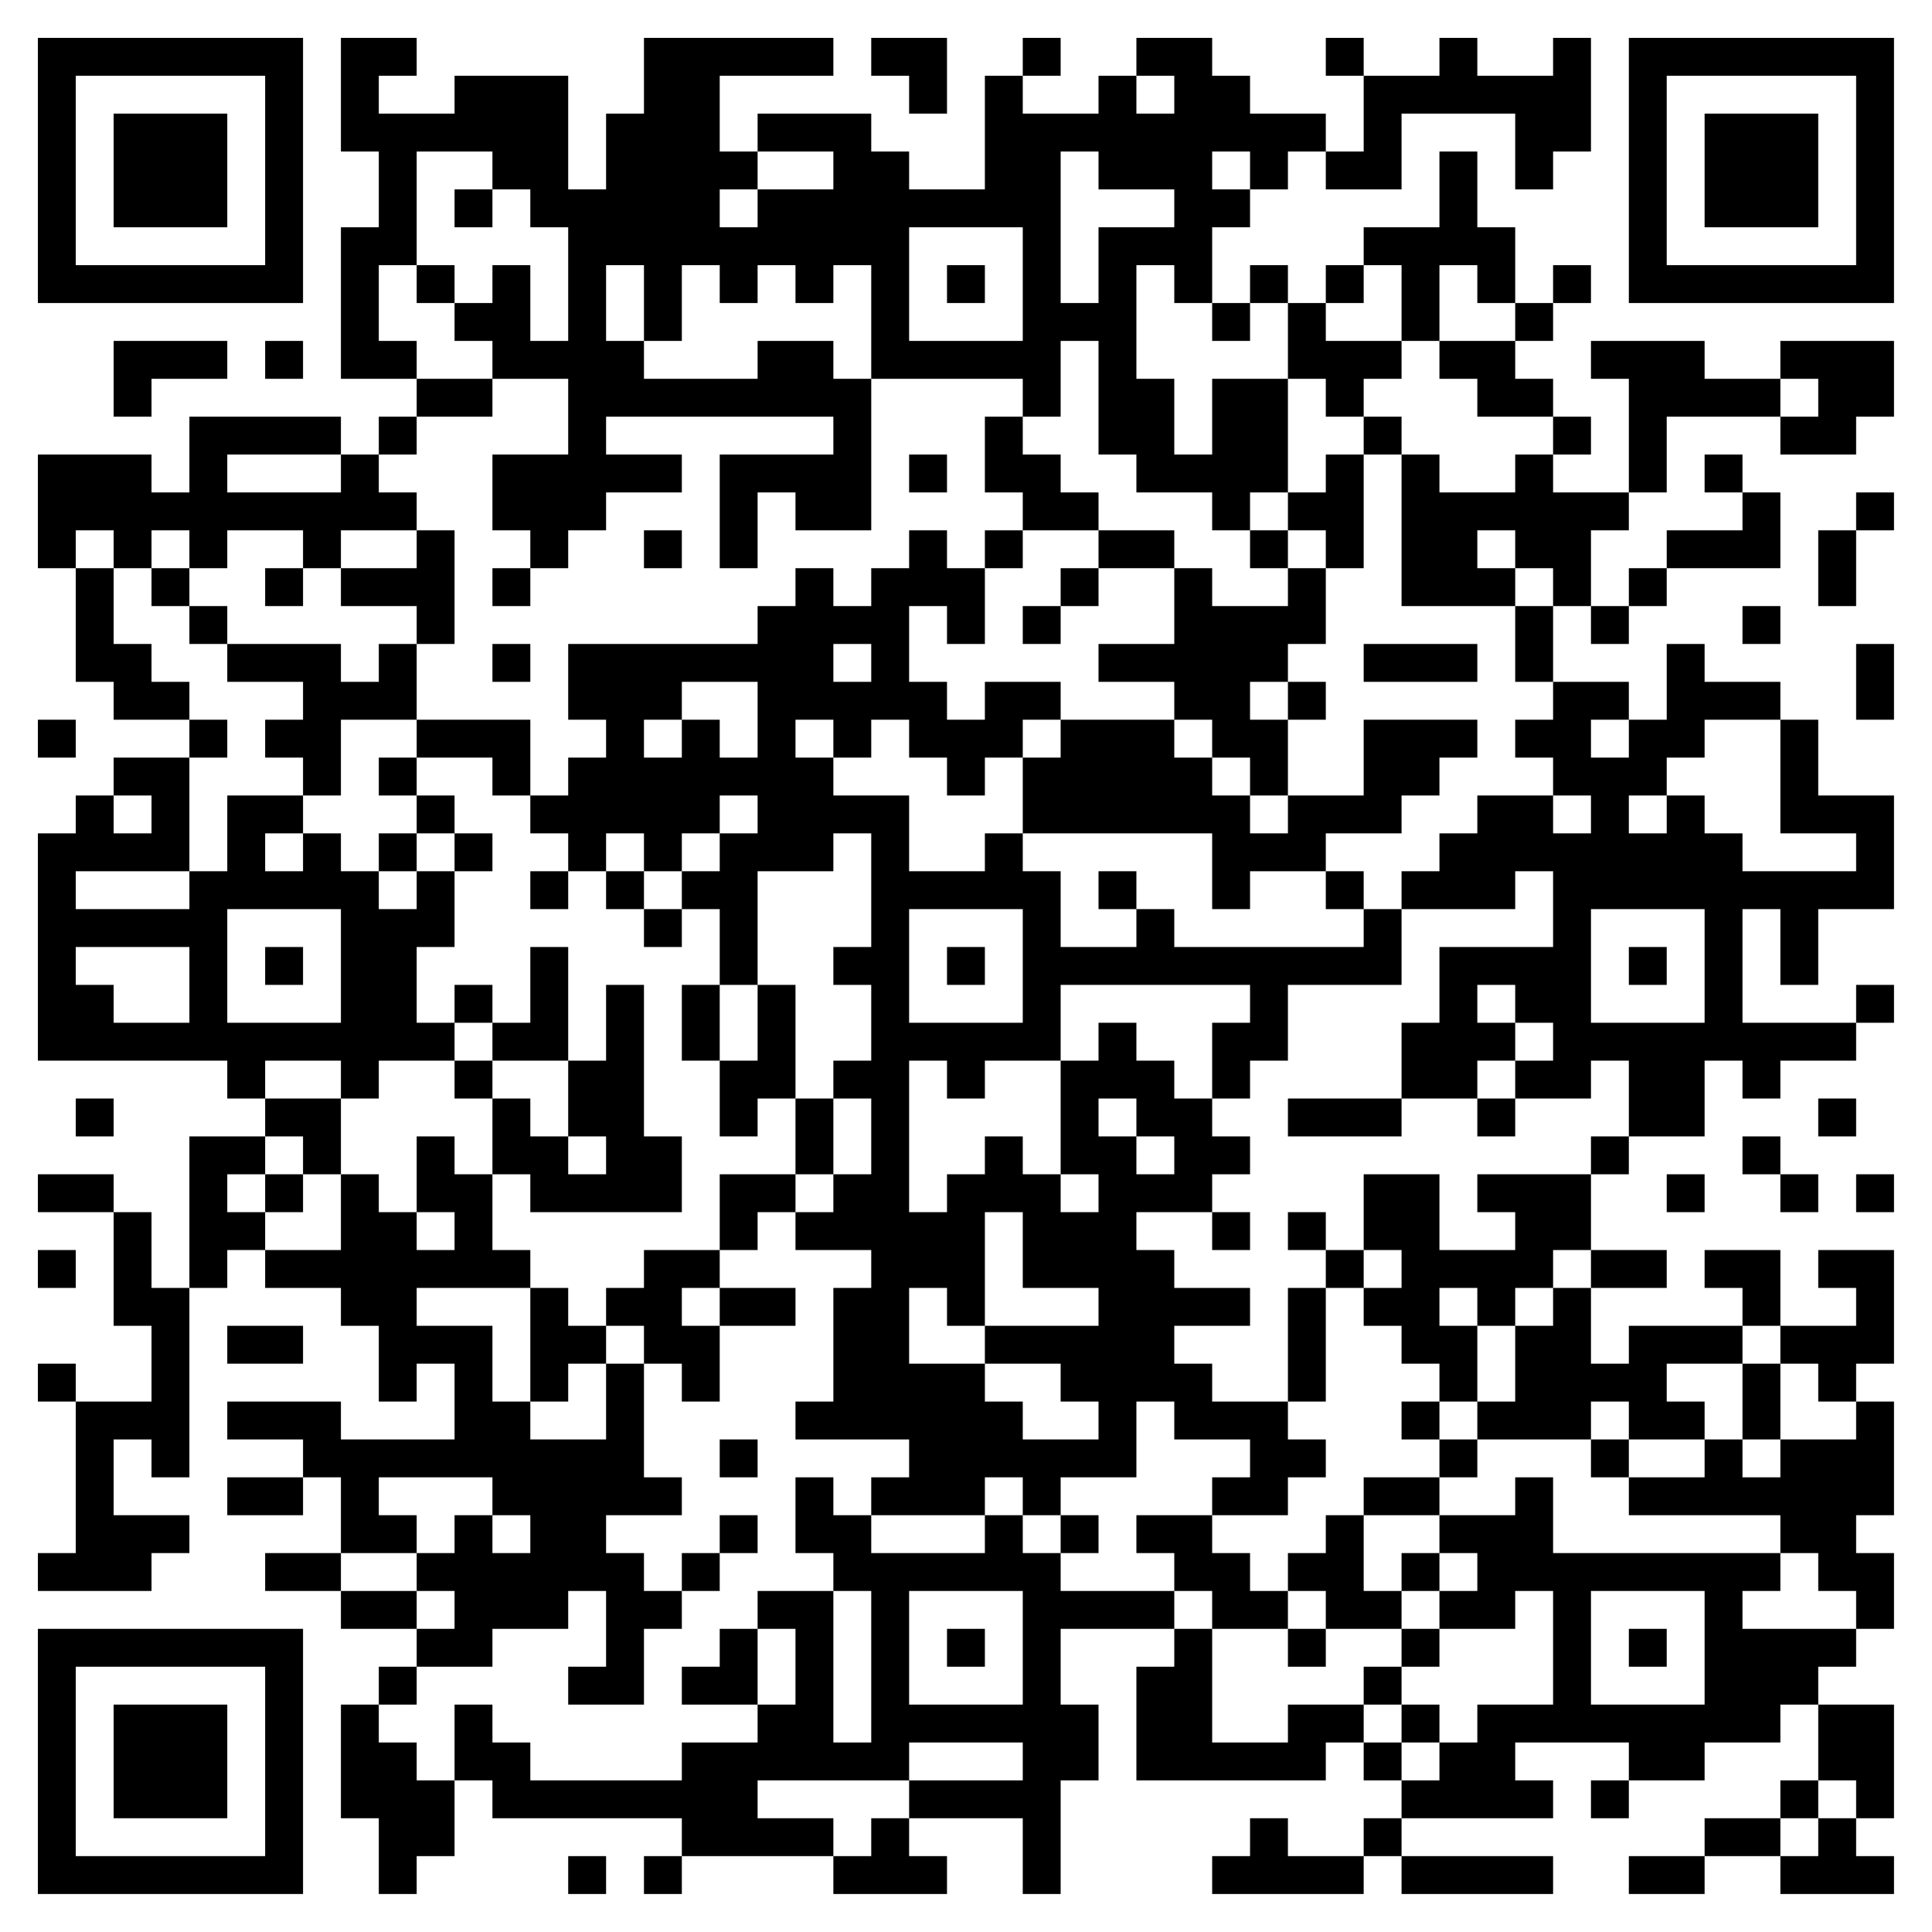
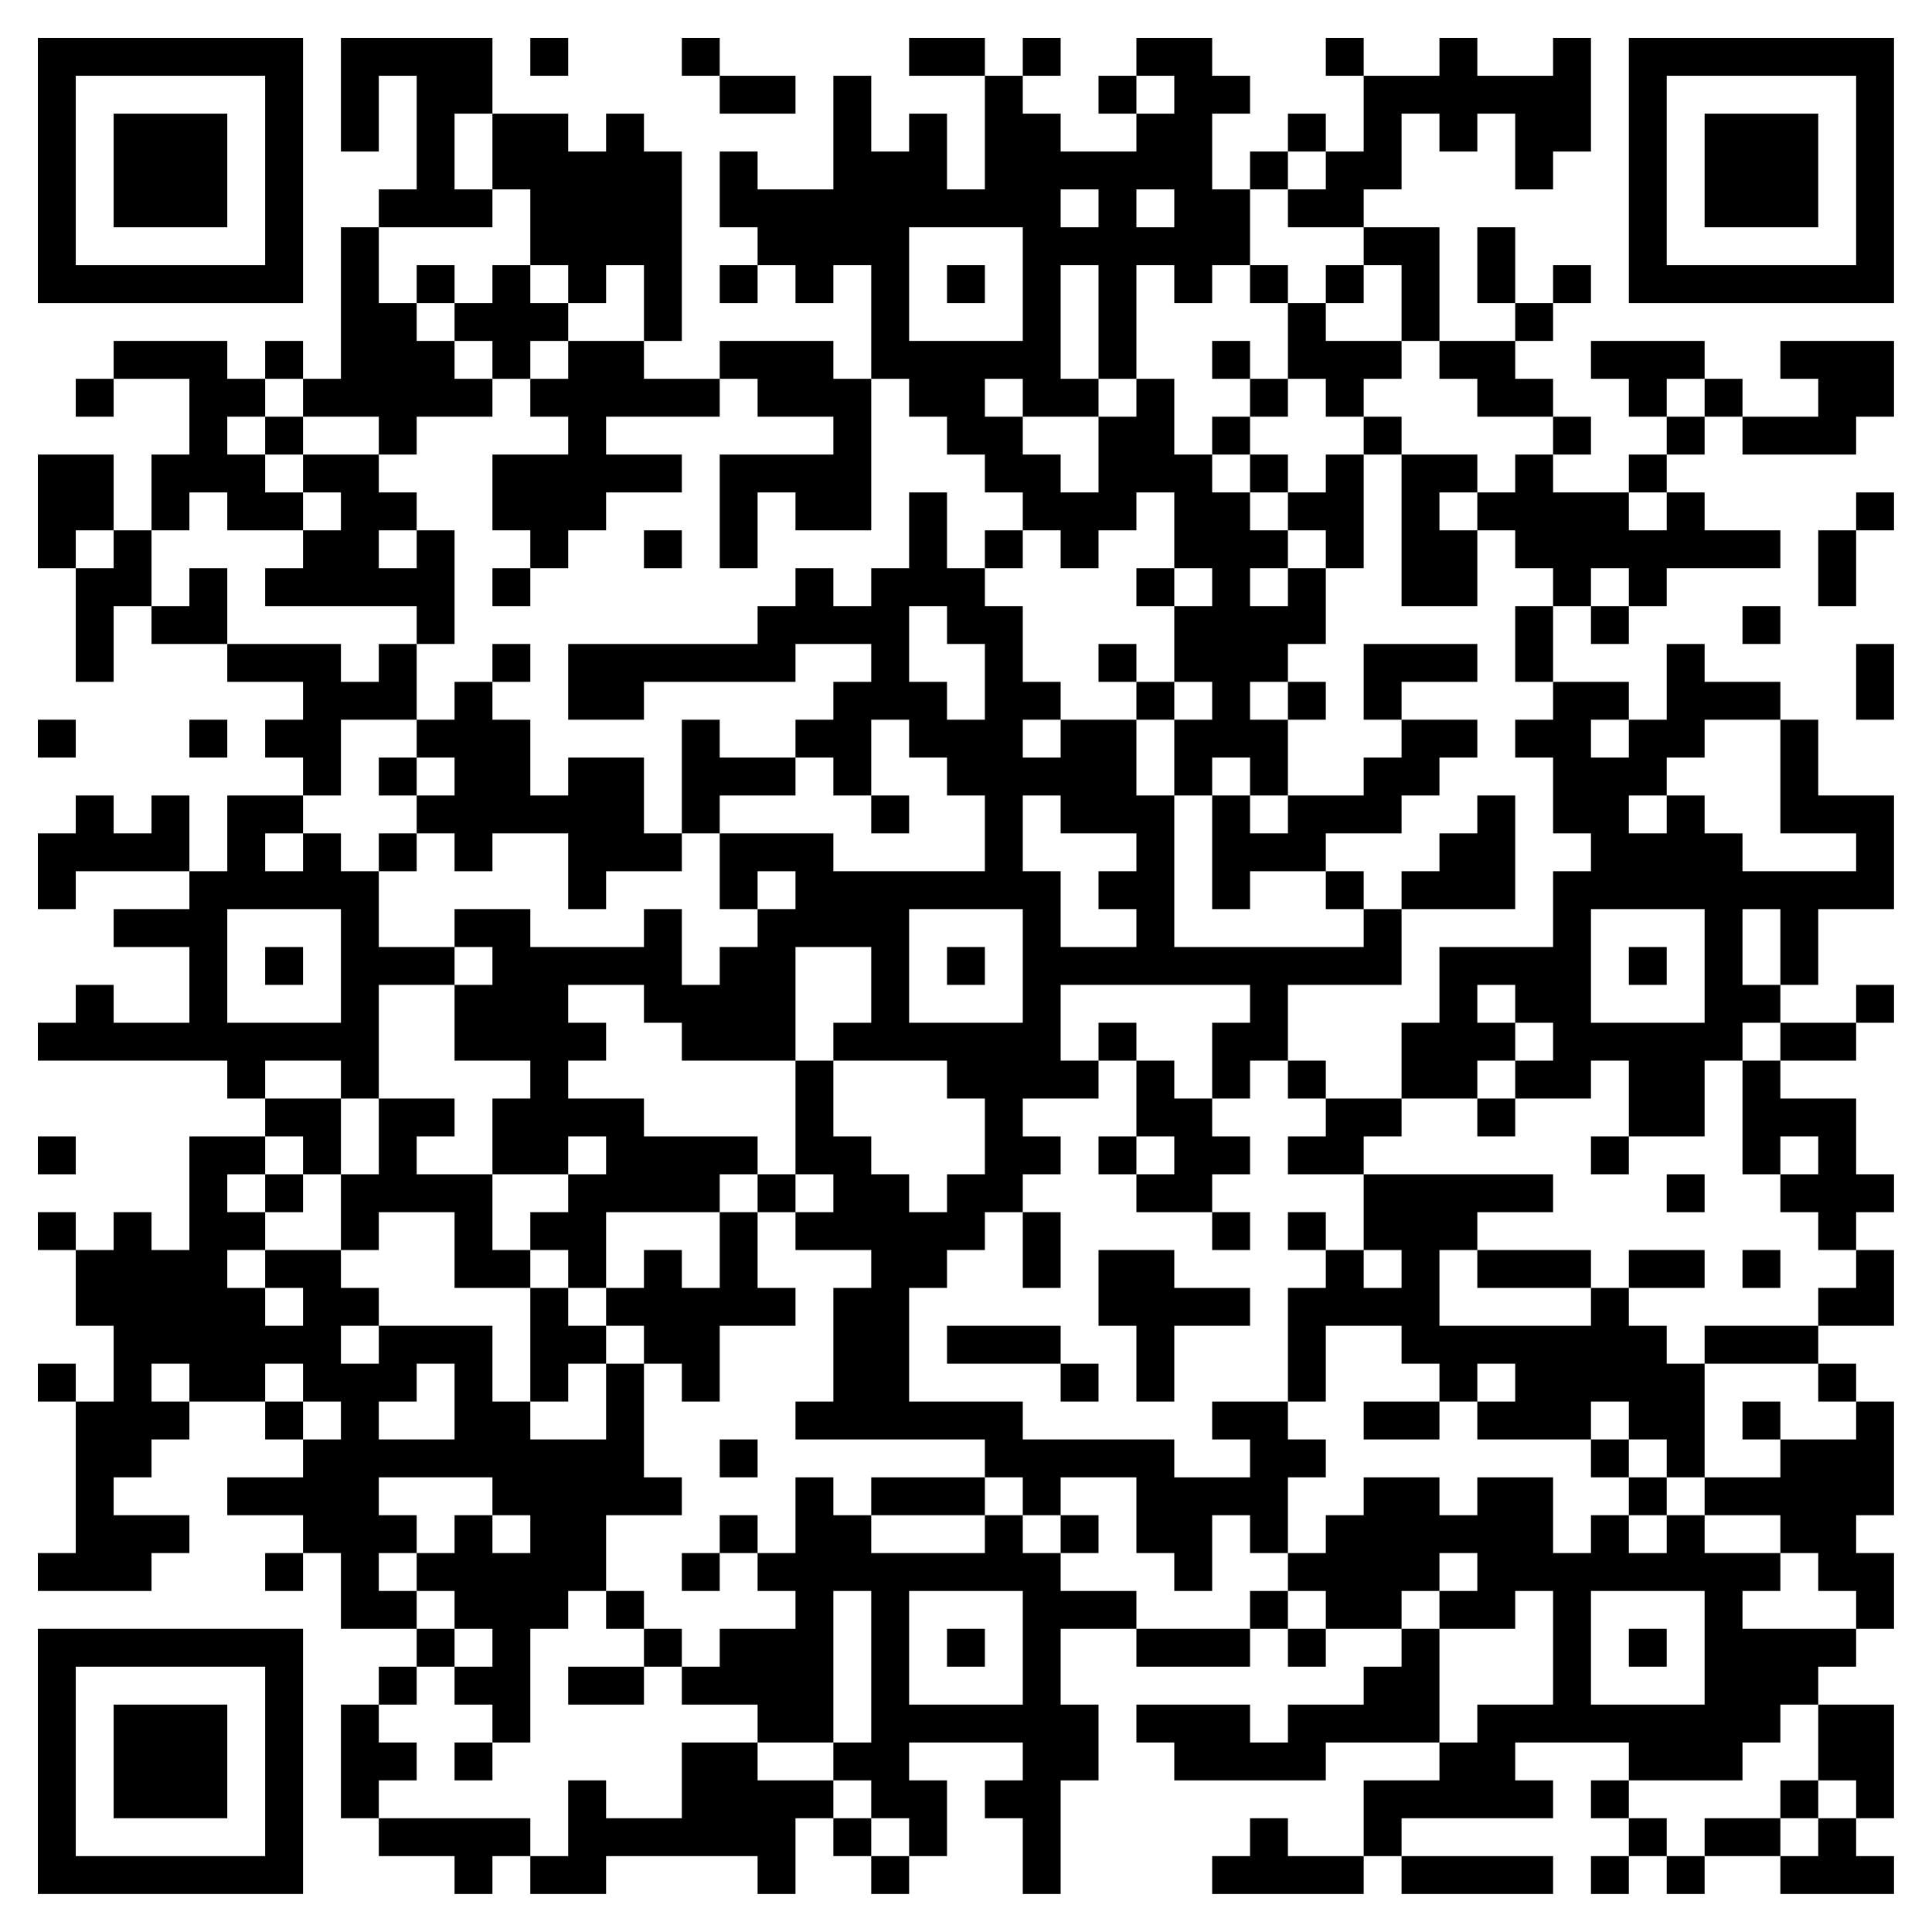
<svg xmlns="http://www.w3.org/2000/svg" version="1.1" width="300" height="300" viewBox="0 0 300 300">
  <rect x="0" y="0" width="300" height="300" fill="#ffffff" />
  <g transform="scale(5.882)">
    <g transform="translate(1,1)">
-       <path fill-rule="evenodd" d="M8 0L8 3L9 3L9 5L8 5L8 9L10 9L10 10L9 10L9 11L8 11L8 10L4 10L4 12L3 12L3 11L0 11L0 14L1 14L1 17L2 17L2 18L4 18L4 19L2 19L2 20L1 20L1 21L0 21L0 27L5 27L5 28L6 28L6 29L4 29L4 33L3 33L3 31L2 31L2 30L0 30L0 31L2 31L2 34L3 34L3 36L1 36L1 35L0 35L0 36L1 36L1 40L0 40L0 41L3 41L3 40L4 40L4 39L2 39L2 37L3 37L3 38L4 38L4 33L5 33L5 32L6 32L6 33L8 33L8 34L9 34L9 36L10 36L10 35L11 35L11 37L8 37L8 36L5 36L5 37L7 37L7 38L5 38L5 39L7 39L7 38L8 38L8 40L6 40L6 41L8 41L8 42L10 42L10 43L9 43L9 44L8 44L8 47L9 47L9 49L10 49L10 48L11 48L11 46L12 46L12 47L17 47L17 48L16 48L16 49L17 49L17 48L21 48L21 49L24 49L24 48L23 48L23 47L26 47L26 49L27 49L27 46L28 46L28 44L27 44L27 42L30 42L30 43L29 43L29 46L34 46L34 45L35 45L35 46L36 46L36 47L35 47L35 48L33 48L33 47L32 47L32 48L31 48L31 49L35 49L35 48L36 48L36 49L40 49L40 48L36 48L36 47L40 47L40 46L39 46L39 45L42 45L42 46L41 46L41 47L42 47L42 46L44 46L44 45L46 45L46 44L47 44L47 46L46 46L46 47L44 47L44 48L42 48L42 49L44 49L44 48L46 48L46 49L49 49L49 48L48 48L48 47L49 47L49 44L47 44L47 43L48 43L48 42L49 42L49 40L48 40L48 39L49 39L49 36L48 36L48 35L49 35L49 32L47 32L47 33L48 33L48 34L46 34L46 32L44 32L44 33L45 33L45 34L42 34L42 35L41 35L41 33L43 33L43 32L41 32L41 30L42 30L42 29L44 29L44 27L45 27L45 28L46 28L46 27L48 27L48 26L49 26L49 25L48 25L48 26L45 26L45 23L46 23L46 25L47 25L47 23L49 23L49 20L47 20L47 18L46 18L46 17L44 17L44 16L43 16L43 18L42 18L42 17L40 17L40 15L41 15L41 16L42 16L42 15L43 15L43 14L46 14L46 12L45 12L45 11L44 11L44 12L45 12L45 13L43 13L43 14L42 14L42 15L41 15L41 13L42 13L42 12L43 12L43 10L46 10L46 11L48 11L48 10L49 10L49 8L46 8L46 9L44 9L44 8L41 8L41 9L42 9L42 12L40 12L40 11L41 11L41 10L40 10L40 9L39 9L39 8L40 8L40 7L41 7L41 6L40 6L40 7L39 7L39 5L38 5L38 3L37 3L37 5L35 5L35 6L34 6L34 7L33 7L33 6L32 6L32 7L31 7L31 5L32 5L32 4L33 4L33 3L34 3L34 4L36 4L36 2L39 2L39 4L40 4L40 3L41 3L41 0L40 0L40 1L38 1L38 0L37 0L37 1L35 1L35 0L34 0L34 1L35 1L35 3L34 3L34 2L32 2L32 1L31 1L31 0L29 0L29 1L28 1L28 2L26 2L26 1L27 1L27 0L26 0L26 1L25 1L25 4L23 4L23 3L22 3L22 2L19 2L19 3L18 3L18 1L21 1L21 0L16 0L16 2L15 2L15 4L14 4L14 1L11 1L11 2L9 2L9 1L10 1L10 0ZM22 0L22 1L23 1L23 2L24 2L24 0ZM29 1L29 2L30 2L30 1ZM10 3L10 6L9 6L9 8L10 8L10 9L12 9L12 10L10 10L10 11L9 11L9 12L10 12L10 13L8 13L8 14L7 14L7 13L5 13L5 14L4 14L4 13L3 13L3 14L2 14L2 13L1 13L1 14L2 14L2 16L3 16L3 17L4 17L4 18L5 18L5 19L4 19L4 22L1 22L1 23L4 23L4 22L5 22L5 20L7 20L7 21L6 21L6 22L7 22L7 21L8 21L8 22L9 22L9 23L10 23L10 22L11 22L11 24L10 24L10 26L11 26L11 27L9 27L9 28L8 28L8 27L6 27L6 28L8 28L8 30L7 30L7 29L6 29L6 30L5 30L5 31L6 31L6 32L8 32L8 30L9 30L9 31L10 31L10 32L11 32L11 31L10 31L10 29L11 29L11 30L12 30L12 32L13 32L13 33L10 33L10 34L12 34L12 36L13 36L13 37L15 37L15 35L16 35L16 38L17 38L17 39L15 39L15 40L16 40L16 41L17 41L17 42L16 42L16 44L14 44L14 43L15 43L15 41L14 41L14 42L12 42L12 43L10 43L10 44L9 44L9 45L10 45L10 46L11 46L11 44L12 44L12 45L13 45L13 46L17 46L17 45L19 45L19 44L20 44L20 42L19 42L19 41L21 41L21 45L22 45L22 41L21 41L21 40L20 40L20 38L21 38L21 39L22 39L22 40L25 40L25 39L26 39L26 40L27 40L27 41L30 41L30 42L31 42L31 45L33 45L33 44L35 44L35 45L36 45L36 46L37 46L37 45L38 45L38 44L40 44L40 41L39 41L39 42L37 42L37 41L38 41L38 40L37 40L37 39L39 39L39 38L40 38L40 40L46 40L46 41L45 41L45 42L48 42L48 41L47 41L47 40L46 40L46 39L42 39L42 38L44 38L44 37L45 37L45 38L46 38L46 37L48 37L48 36L47 36L47 35L46 35L46 34L45 34L45 35L43 35L43 36L44 36L44 37L42 37L42 36L41 36L41 37L38 37L38 36L39 36L39 34L40 34L40 33L41 33L41 32L40 32L40 33L39 33L39 34L38 34L38 33L37 33L37 34L38 34L38 36L37 36L37 35L36 35L36 34L35 34L35 33L36 33L36 32L35 32L35 30L37 30L37 32L39 32L39 31L38 31L38 30L41 30L41 29L42 29L42 27L41 27L41 28L39 28L39 27L40 27L40 26L39 26L39 25L38 25L38 26L39 26L39 27L38 27L38 28L36 28L36 26L37 26L37 24L40 24L40 22L39 22L39 23L36 23L36 22L37 22L37 21L38 21L38 20L40 20L40 21L41 21L41 20L40 20L40 19L39 19L39 18L40 18L40 17L39 17L39 15L40 15L40 14L39 14L39 13L38 13L38 14L39 14L39 15L36 15L36 11L37 11L37 12L39 12L39 11L40 11L40 10L38 10L38 9L37 9L37 8L39 8L39 7L38 7L38 6L37 6L37 8L36 8L36 6L35 6L35 7L34 7L34 8L36 8L36 9L35 9L35 10L34 10L34 9L33 9L33 7L32 7L32 8L31 8L31 7L30 7L30 6L29 6L29 9L30 9L30 11L31 11L31 9L33 9L33 12L32 12L32 13L31 13L31 12L29 12L29 11L28 11L28 8L27 8L27 10L26 10L26 9L22 9L22 6L21 6L21 7L20 7L20 6L19 6L19 7L18 7L18 6L17 6L17 8L16 8L16 6L15 6L15 8L16 8L16 9L19 9L19 8L21 8L21 9L22 9L22 13L20 13L20 12L19 12L19 14L18 14L18 11L21 11L21 10L15 10L15 11L17 11L17 12L15 12L15 13L14 13L14 14L13 14L13 13L12 13L12 11L14 11L14 9L12 9L12 8L11 8L11 7L12 7L12 6L13 6L13 8L14 8L14 5L13 5L13 4L12 4L12 3ZM19 3L19 4L18 4L18 5L19 5L19 4L21 4L21 3ZM27 3L27 7L28 7L28 5L30 5L30 4L28 4L28 3ZM31 3L31 4L32 4L32 3ZM11 4L11 5L12 5L12 4ZM23 5L23 8L26 8L26 5ZM10 6L10 7L11 7L11 6ZM24 6L24 7L25 7L25 6ZM2 8L2 10L3 10L3 9L5 9L5 8ZM6 8L6 9L7 9L7 8ZM46 9L46 10L47 10L47 9ZM25 10L25 12L26 12L26 13L25 13L25 14L24 14L24 13L23 13L23 14L22 14L22 15L21 15L21 14L20 14L20 15L19 15L19 16L14 16L14 18L15 18L15 19L14 19L14 20L13 20L13 18L10 18L10 16L11 16L11 13L10 13L10 14L8 14L8 15L10 15L10 16L9 16L9 17L8 17L8 16L5 16L5 15L4 15L4 14L3 14L3 15L4 15L4 16L5 16L5 17L7 17L7 18L6 18L6 19L7 19L7 20L8 20L8 18L10 18L10 19L9 19L9 20L10 20L10 21L9 21L9 22L10 22L10 21L11 21L11 22L12 22L12 21L11 21L11 20L10 20L10 19L12 19L12 20L13 20L13 21L14 21L14 22L13 22L13 23L14 23L14 22L15 22L15 23L16 23L16 24L17 24L17 23L18 23L18 25L17 25L17 27L18 27L18 29L19 29L19 28L20 28L20 30L18 30L18 32L16 32L16 33L15 33L15 34L14 34L14 33L13 33L13 36L14 36L14 35L15 35L15 34L16 34L16 35L17 35L17 36L18 36L18 34L20 34L20 33L18 33L18 32L19 32L19 31L20 31L20 32L22 32L22 33L21 33L21 36L20 36L20 37L23 37L23 38L22 38L22 39L25 39L25 38L26 38L26 39L27 39L27 40L28 40L28 39L27 39L27 38L29 38L29 36L30 36L30 37L32 37L32 38L31 38L31 39L29 39L29 40L30 40L30 41L31 41L31 42L33 42L33 43L34 43L34 42L36 42L36 43L35 43L35 44L36 44L36 45L37 45L37 44L36 44L36 43L37 43L37 42L36 42L36 41L37 41L37 40L36 40L36 41L35 41L35 39L37 39L37 38L38 38L38 37L37 37L37 36L36 36L36 37L37 37L37 38L35 38L35 39L34 39L34 40L33 40L33 41L32 41L32 40L31 40L31 39L33 39L33 38L34 38L34 37L33 37L33 36L34 36L34 33L35 33L35 32L34 32L34 31L33 31L33 32L34 32L34 33L33 33L33 36L31 36L31 35L30 35L30 34L32 34L32 33L30 33L30 32L29 32L29 31L31 31L31 32L32 32L32 31L31 31L31 30L32 30L32 29L31 29L31 28L32 28L32 27L33 27L33 25L36 25L36 23L35 23L35 22L34 22L34 21L36 21L36 20L37 20L37 19L38 19L38 18L35 18L35 20L33 20L33 18L34 18L34 17L33 17L33 16L34 16L34 14L35 14L35 11L36 11L36 10L35 10L35 11L34 11L34 12L33 12L33 13L32 13L32 14L33 14L33 15L31 15L31 14L30 14L30 13L28 13L28 12L27 12L27 11L26 11L26 10ZM5 11L5 12L8 12L8 11ZM23 11L23 12L24 12L24 11ZM48 12L48 13L47 13L47 15L48 15L48 13L49 13L49 12ZM16 13L16 14L17 14L17 13ZM26 13L26 14L25 14L25 16L24 16L24 15L23 15L23 17L24 17L24 18L25 18L25 17L27 17L27 18L26 18L26 19L25 19L25 20L24 20L24 19L23 19L23 18L22 18L22 19L21 19L21 18L20 18L20 19L21 19L21 20L23 20L23 22L25 22L25 21L26 21L26 22L27 22L27 24L29 24L29 23L30 23L30 24L35 24L35 23L34 23L34 22L32 22L32 23L31 23L31 21L26 21L26 19L27 19L27 18L30 18L30 19L31 19L31 20L32 20L32 21L33 21L33 20L32 20L32 19L31 19L31 18L30 18L30 17L28 17L28 16L30 16L30 14L28 14L28 13ZM33 13L33 14L34 14L34 13ZM6 14L6 15L7 15L7 14ZM12 14L12 15L13 15L13 14ZM27 14L27 15L26 15L26 16L27 16L27 15L28 15L28 14ZM45 15L45 16L46 16L46 15ZM12 16L12 17L13 17L13 16ZM21 16L21 17L22 17L22 16ZM35 16L35 17L38 17L38 16ZM48 16L48 18L49 18L49 16ZM17 17L17 18L16 18L16 19L17 19L17 18L18 18L18 19L19 19L19 17ZM32 17L32 18L33 18L33 17ZM0 18L0 19L1 19L1 18ZM41 18L41 19L42 19L42 18ZM44 18L44 19L43 19L43 20L42 20L42 21L43 21L43 20L44 20L44 21L45 21L45 22L48 22L48 21L46 21L46 18ZM2 20L2 21L3 21L3 20ZM18 20L18 21L17 21L17 22L16 22L16 21L15 21L15 22L16 22L16 23L17 23L17 22L18 22L18 21L19 21L19 20ZM21 21L21 22L19 22L19 25L18 25L18 27L19 27L19 25L20 25L20 28L21 28L21 30L20 30L20 31L21 31L21 30L22 30L22 28L21 28L21 27L22 27L22 25L21 25L21 24L22 24L22 21ZM28 22L28 23L29 23L29 22ZM5 23L5 26L8 26L8 23ZM23 23L23 26L26 26L26 23ZM41 23L41 26L44 26L44 23ZM1 24L1 25L2 25L2 26L4 26L4 24ZM6 24L6 25L7 25L7 24ZM13 24L13 26L12 26L12 25L11 25L11 26L12 26L12 27L11 27L11 28L12 28L12 30L13 30L13 31L17 31L17 29L16 29L16 25L15 25L15 27L14 27L14 24ZM24 24L24 25L25 25L25 24ZM42 24L42 25L43 25L43 24ZM27 25L27 27L25 27L25 28L24 28L24 27L23 27L23 31L24 31L24 30L25 30L25 29L26 29L26 30L27 30L27 31L28 31L28 30L27 30L27 27L28 27L28 26L29 26L29 27L30 27L30 28L31 28L31 26L32 26L32 25ZM12 27L12 28L13 28L13 29L14 29L14 30L15 30L15 29L14 29L14 27ZM1 28L1 29L2 29L2 28ZM28 28L28 29L29 29L29 30L30 30L30 29L29 29L29 28ZM33 28L33 29L36 29L36 28ZM38 28L38 29L39 29L39 28ZM47 28L47 29L48 29L48 28ZM45 29L45 30L46 30L46 31L47 31L47 30L46 30L46 29ZM6 30L6 31L7 31L7 30ZM43 30L43 31L44 31L44 30ZM48 30L48 31L49 31L49 30ZM25 31L25 34L24 34L24 33L23 33L23 35L25 35L25 36L26 36L26 37L28 37L28 36L27 36L27 35L25 35L25 34L28 34L28 33L26 33L26 31ZM0 32L0 33L1 33L1 32ZM17 33L17 34L18 34L18 33ZM5 34L5 35L7 35L7 34ZM45 35L45 37L46 37L46 35ZM18 37L18 38L19 38L19 37ZM41 37L41 38L42 38L42 37ZM9 38L9 39L10 39L10 40L8 40L8 41L10 41L10 42L11 42L11 41L10 41L10 40L11 40L11 39L12 39L12 40L13 40L13 39L12 39L12 38ZM18 39L18 40L17 40L17 41L18 41L18 40L19 40L19 39ZM23 41L23 44L26 44L26 41ZM33 41L33 42L34 42L34 41ZM41 41L41 44L44 44L44 41ZM18 42L18 43L17 43L17 44L19 44L19 42ZM24 42L24 43L25 43L25 42ZM42 42L42 43L43 43L43 42ZM23 45L23 46L19 46L19 47L21 47L21 48L22 48L22 47L23 47L23 46L26 46L26 45ZM47 46L47 47L46 47L46 48L47 48L47 47L48 47L48 46ZM14 48L14 49L15 49L15 48ZM0 0L0 7L7 7L7 0ZM1 1L1 6L6 6L6 1ZM2 2L2 5L5 5L5 2ZM42 0L42 7L49 7L49 0ZM43 1L43 6L48 6L48 1ZM44 2L44 5L47 5L47 2ZM0 42L0 49L7 49L7 42ZM1 43L1 48L6 48L6 43ZM2 44L2 47L5 47L5 44Z" fill="#000000" />
+       <path fill-rule="evenodd" d="M8 0L8 3L9 3L9 1L10 1L10 4L9 4L9 5L8 5L8 9L7 9L7 8L6 8L6 9L5 9L5 8L2 8L2 9L1 9L1 10L2 10L2 9L4 9L4 11L3 11L3 13L2 13L2 11L0 11L0 14L1 14L1 17L2 17L2 15L3 15L3 16L5 16L5 17L7 17L7 18L6 18L6 19L7 19L7 20L5 20L5 22L4 22L4 20L3 20L3 21L2 21L2 20L1 20L1 21L0 21L0 23L1 23L1 22L4 22L4 23L2 23L2 24L4 24L4 26L2 26L2 25L1 25L1 26L0 26L0 27L5 27L5 28L6 28L6 29L4 29L4 32L3 32L3 31L2 31L2 32L1 32L1 31L0 31L0 32L1 32L1 34L2 34L2 36L1 36L1 35L0 35L0 36L1 36L1 40L0 40L0 41L3 41L3 40L4 40L4 39L2 39L2 38L3 38L3 37L4 37L4 36L6 36L6 37L7 37L7 38L5 38L5 39L7 39L7 40L6 40L6 41L7 41L7 40L8 40L8 42L10 42L10 43L9 43L9 44L8 44L8 47L9 47L9 48L11 48L11 49L12 49L12 48L13 48L13 49L15 49L15 48L19 48L19 49L20 49L20 47L21 47L21 48L22 48L22 49L23 49L23 48L24 48L24 46L23 46L23 45L26 45L26 46L25 46L25 47L26 47L26 49L27 49L27 46L28 46L28 44L27 44L27 42L29 42L29 43L32 43L32 42L33 42L33 43L34 43L34 42L36 42L36 43L35 43L35 44L33 44L33 45L32 45L32 44L29 44L29 45L30 45L30 46L34 46L34 45L37 45L37 46L35 46L35 48L33 48L33 47L32 47L32 48L31 48L31 49L35 49L35 48L36 48L36 49L40 49L40 48L36 48L36 47L40 47L40 46L39 46L39 45L42 45L42 46L41 46L41 47L42 47L42 48L41 48L41 49L42 49L42 48L43 48L43 49L44 49L44 48L46 48L46 49L49 49L49 48L48 48L48 47L49 47L49 44L47 44L47 43L48 43L48 42L49 42L49 40L48 40L48 39L49 39L49 36L48 36L48 35L47 35L47 34L49 34L49 32L48 32L48 31L49 31L49 30L48 30L48 28L46 28L46 27L48 27L48 26L49 26L49 25L48 25L48 26L46 26L46 25L47 25L47 23L49 23L49 20L47 20L47 18L46 18L46 17L44 17L44 16L43 16L43 18L42 18L42 17L40 17L40 15L41 15L41 16L42 16L42 15L43 15L43 14L46 14L46 13L44 13L44 12L43 12L43 11L44 11L44 10L45 10L45 11L48 11L48 10L49 10L49 8L46 8L46 9L47 9L47 10L45 10L45 9L44 9L44 8L41 8L41 9L42 9L42 10L43 10L43 11L42 11L42 12L40 12L40 11L41 11L41 10L40 10L40 9L39 9L39 8L40 8L40 7L41 7L41 6L40 6L40 7L39 7L39 5L38 5L38 7L39 7L39 8L37 8L37 5L35 5L35 4L36 4L36 2L37 2L37 3L38 3L38 2L39 2L39 4L40 4L40 3L41 3L41 0L40 0L40 1L38 1L38 0L37 0L37 1L35 1L35 0L34 0L34 1L35 1L35 3L34 3L34 2L33 2L33 3L32 3L32 4L31 4L31 2L32 2L32 1L31 1L31 0L29 0L29 1L28 1L28 2L29 2L29 3L27 3L27 2L26 2L26 1L27 1L27 0L26 0L26 1L25 1L25 0L23 0L23 1L25 1L25 4L24 4L24 2L23 2L23 3L22 3L22 1L21 1L21 4L19 4L19 3L18 3L18 5L19 5L19 6L18 6L18 7L19 7L19 6L20 6L20 7L21 7L21 6L22 6L22 9L21 9L21 8L18 8L18 9L16 9L16 8L17 8L17 3L16 3L16 2L15 2L15 3L14 3L14 2L12 2L12 0ZM13 0L13 1L14 1L14 0ZM17 0L17 1L18 1L18 2L20 2L20 1L18 1L18 0ZM29 1L29 2L30 2L30 1ZM11 2L11 4L12 4L12 5L9 5L9 7L10 7L10 8L11 8L11 9L12 9L12 10L10 10L10 11L9 11L9 10L7 10L7 9L6 9L6 10L5 10L5 11L6 11L6 12L7 12L7 13L5 13L5 12L4 12L4 13L3 13L3 15L4 15L4 14L5 14L5 16L8 16L8 17L9 17L9 16L10 16L10 18L8 18L8 20L7 20L7 21L6 21L6 22L7 22L7 21L8 21L8 22L9 22L9 24L11 24L11 25L9 25L9 28L8 28L8 27L6 27L6 28L8 28L8 30L7 30L7 29L6 29L6 30L5 30L5 31L6 31L6 32L5 32L5 33L6 33L6 34L7 34L7 33L6 33L6 32L8 32L8 33L9 33L9 34L8 34L8 35L9 35L9 34L12 34L12 36L13 36L13 37L15 37L15 35L16 35L16 38L17 38L17 39L15 39L15 41L14 41L14 42L13 42L13 45L12 45L12 44L11 44L11 43L12 43L12 42L11 42L11 41L10 41L10 40L11 40L11 39L12 39L12 40L13 40L13 39L12 39L12 38L9 38L9 39L10 39L10 40L9 40L9 41L10 41L10 42L11 42L11 43L10 43L10 44L9 44L9 45L10 45L10 46L9 46L9 47L13 47L13 48L14 48L14 46L15 46L15 47L17 47L17 45L19 45L19 46L21 46L21 47L22 47L22 48L23 48L23 47L22 47L22 46L21 46L21 45L22 45L22 41L21 41L21 45L19 45L19 44L17 44L17 43L18 43L18 42L20 42L20 41L19 41L19 40L20 40L20 38L21 38L21 39L22 39L22 40L25 40L25 39L26 39L26 40L27 40L27 41L29 41L29 42L32 42L32 41L33 41L33 42L34 42L34 41L33 41L33 40L34 40L34 39L35 39L35 38L37 38L37 39L38 39L38 38L40 38L40 40L41 40L41 39L42 39L42 40L43 40L43 39L44 39L44 40L46 40L46 41L45 41L45 42L48 42L48 41L47 41L47 40L46 40L46 39L44 39L44 38L46 38L46 37L48 37L48 36L47 36L47 35L44 35L44 34L47 34L47 33L48 33L48 32L47 32L47 31L46 31L46 30L47 30L47 29L46 29L46 30L45 30L45 27L46 27L46 26L45 26L45 27L44 27L44 29L42 29L42 27L41 27L41 28L39 28L39 27L40 27L40 26L39 26L39 25L38 25L38 26L39 26L39 27L38 27L38 28L36 28L36 26L37 26L37 24L40 24L40 22L41 22L41 21L40 21L40 19L39 19L39 18L40 18L40 17L39 17L39 15L40 15L40 14L39 14L39 13L38 13L38 12L39 12L39 11L40 11L40 10L38 10L38 9L37 9L37 8L36 8L36 6L35 6L35 5L33 5L33 4L34 4L34 3L33 3L33 4L32 4L32 6L31 6L31 7L30 7L30 6L29 6L29 9L28 9L28 6L27 6L27 9L28 9L28 10L26 10L26 9L25 9L25 10L26 10L26 11L27 11L27 12L28 12L28 10L29 10L29 9L30 9L30 11L31 11L31 12L32 12L32 13L33 13L33 14L32 14L32 15L33 15L33 14L34 14L34 16L33 16L33 17L32 17L32 18L33 18L33 20L32 20L32 19L31 19L31 20L30 20L30 18L31 18L31 17L30 17L30 15L31 15L31 14L30 14L30 12L29 12L29 13L28 13L28 14L27 14L27 13L26 13L26 12L25 12L25 11L24 11L24 10L23 10L23 9L22 9L22 13L20 13L20 12L19 12L19 14L18 14L18 11L21 11L21 10L19 10L19 9L18 9L18 10L15 10L15 11L17 11L17 12L15 12L15 13L14 13L14 14L13 14L13 13L12 13L12 11L14 11L14 10L13 10L13 9L14 9L14 8L16 8L16 6L15 6L15 7L14 7L14 6L13 6L13 4L12 4L12 2ZM27 4L27 5L28 5L28 4ZM29 4L29 5L30 5L30 4ZM23 5L23 8L26 8L26 5ZM10 6L10 7L11 7L11 8L12 8L12 9L13 9L13 8L14 8L14 7L13 7L13 6L12 6L12 7L11 7L11 6ZM24 6L24 7L25 7L25 6ZM32 6L32 7L33 7L33 9L32 9L32 8L31 8L31 9L32 9L32 10L31 10L31 11L32 11L32 12L33 12L33 13L34 13L34 14L35 14L35 11L36 11L36 15L38 15L38 13L37 13L37 12L38 12L38 11L36 11L36 10L35 10L35 9L36 9L36 8L34 8L34 7L35 7L35 6L34 6L34 7L33 7L33 6ZM33 9L33 10L32 10L32 11L33 11L33 12L34 12L34 11L35 11L35 10L34 10L34 9ZM43 9L43 10L44 10L44 9ZM6 10L6 11L7 11L7 12L8 12L8 13L7 13L7 14L6 14L6 15L10 15L10 16L11 16L11 13L10 13L10 12L9 12L9 11L7 11L7 10ZM23 12L23 14L22 14L22 15L21 15L21 14L20 14L20 15L19 15L19 16L14 16L14 18L16 18L16 17L20 17L20 16L22 16L22 17L21 17L21 18L20 18L20 19L18 19L18 18L17 18L17 21L16 21L16 19L14 19L14 20L13 20L13 18L12 18L12 17L13 17L13 16L12 16L12 17L11 17L11 18L10 18L10 19L9 19L9 20L10 20L10 21L9 21L9 22L10 22L10 21L11 21L11 22L12 22L12 21L14 21L14 23L15 23L15 22L17 22L17 21L18 21L18 23L19 23L19 24L18 24L18 25L17 25L17 23L16 23L16 24L13 24L13 23L11 23L11 24L12 24L12 25L11 25L11 27L13 27L13 28L12 28L12 30L10 30L10 29L11 29L11 28L9 28L9 30L8 30L8 32L9 32L9 31L11 31L11 33L13 33L13 36L14 36L14 35L15 35L15 34L16 34L16 35L17 35L17 36L18 36L18 34L20 34L20 33L19 33L19 31L20 31L20 32L22 32L22 33L21 33L21 36L20 36L20 37L25 37L25 38L22 38L22 39L25 39L25 38L26 38L26 39L27 39L27 40L28 40L28 39L27 39L27 38L29 38L29 40L30 40L30 41L31 41L31 39L32 39L32 40L33 40L33 38L34 38L34 37L33 37L33 36L34 36L34 34L36 34L36 35L37 35L37 36L35 36L35 37L37 37L37 36L38 36L38 37L41 37L41 38L42 38L42 39L43 39L43 38L44 38L44 35L43 35L43 34L42 34L42 33L44 33L44 32L42 32L42 33L41 33L41 32L38 32L38 31L40 31L40 30L35 30L35 29L36 29L36 28L34 28L34 27L33 27L33 25L36 25L36 23L39 23L39 20L38 20L38 21L37 21L37 22L36 22L36 23L35 23L35 22L34 22L34 21L36 21L36 20L37 20L37 19L38 19L38 18L36 18L36 17L38 17L38 16L35 16L35 18L36 18L36 19L35 19L35 20L33 20L33 21L32 21L32 20L31 20L31 23L32 23L32 22L34 22L34 23L35 23L35 24L30 24L30 20L29 20L29 18L30 18L30 17L29 17L29 16L28 16L28 17L29 17L29 18L27 18L27 17L26 17L26 15L25 15L25 14L26 14L26 13L25 13L25 14L24 14L24 12ZM42 12L42 13L43 13L43 12ZM48 12L48 13L47 13L47 15L48 15L48 13L49 13L49 12ZM1 13L1 14L2 14L2 13ZM9 13L9 14L10 14L10 13ZM16 13L16 14L17 14L17 13ZM12 14L12 15L13 15L13 14ZM29 14L29 15L30 15L30 14ZM41 14L41 15L42 15L42 14ZM23 15L23 17L24 17L24 18L25 18L25 16L24 16L24 15ZM45 15L45 16L46 16L46 15ZM48 16L48 18L49 18L49 16ZM33 17L33 18L34 18L34 17ZM0 18L0 19L1 19L1 18ZM4 18L4 19L5 19L5 18ZM22 18L22 20L21 20L21 19L20 19L20 20L18 20L18 21L21 21L21 22L25 22L25 20L24 20L24 19L23 19L23 18ZM26 18L26 19L27 19L27 18ZM41 18L41 19L42 19L42 18ZM44 18L44 19L43 19L43 20L42 20L42 21L43 21L43 20L44 20L44 21L45 21L45 22L48 22L48 21L46 21L46 18ZM10 19L10 20L11 20L11 19ZM22 20L22 21L23 21L23 20ZM26 20L26 22L27 22L27 24L29 24L29 23L28 23L28 22L29 22L29 21L27 21L27 20ZM19 22L19 23L20 23L20 22ZM5 23L5 26L8 26L8 23ZM23 23L23 26L26 26L26 23ZM41 23L41 26L44 26L44 23ZM45 23L45 25L46 25L46 23ZM6 24L6 25L7 25L7 24ZM20 24L20 27L17 27L17 26L16 26L16 25L14 25L14 26L15 26L15 27L14 27L14 28L16 28L16 29L19 29L19 30L18 30L18 31L15 31L15 33L14 33L14 32L13 32L13 31L14 31L14 30L15 30L15 29L14 29L14 30L12 30L12 32L13 32L13 33L14 33L14 34L15 34L15 33L16 33L16 32L17 32L17 33L18 33L18 31L19 31L19 30L20 30L20 31L21 31L21 30L20 30L20 27L21 27L21 29L22 29L22 30L23 30L23 31L24 31L24 30L25 30L25 28L24 28L24 27L21 27L21 26L22 26L22 24ZM24 24L24 25L25 25L25 24ZM42 24L42 25L43 25L43 24ZM27 25L27 27L28 27L28 28L26 28L26 29L27 29L27 30L26 30L26 31L25 31L25 32L24 32L24 33L23 33L23 36L26 36L26 37L30 37L30 38L32 38L32 37L31 37L31 36L33 36L33 33L34 33L34 32L35 32L35 33L36 33L36 32L35 32L35 30L33 30L33 29L34 29L34 28L33 28L33 27L32 27L32 28L31 28L31 26L32 26L32 25ZM28 26L28 27L29 27L29 29L28 29L28 30L29 30L29 31L31 31L31 32L32 32L32 31L31 31L31 30L32 30L32 29L31 29L31 28L30 28L30 27L29 27L29 26ZM38 28L38 29L39 29L39 28ZM0 29L0 30L1 30L1 29ZM29 29L29 30L30 30L30 29ZM41 29L41 30L42 30L42 29ZM6 30L6 31L7 31L7 30ZM43 30L43 31L44 31L44 30ZM26 31L26 33L27 33L27 31ZM33 31L33 32L34 32L34 31ZM28 32L28 34L29 34L29 36L30 36L30 34L32 34L32 33L30 33L30 32ZM37 32L37 34L41 34L41 33L38 33L38 32ZM45 32L45 33L46 33L46 32ZM24 34L24 35L27 35L27 36L28 36L28 35L27 35L27 34ZM3 35L3 36L4 36L4 35ZM6 35L6 36L7 36L7 37L8 37L8 36L7 36L7 35ZM10 35L10 36L9 36L9 37L11 37L11 35ZM38 35L38 36L39 36L39 35ZM41 36L41 37L42 37L42 38L43 38L43 37L42 37L42 36ZM45 36L45 37L46 37L46 36ZM18 37L18 38L19 38L19 37ZM18 39L18 40L17 40L17 41L18 41L18 40L19 40L19 39ZM37 40L37 41L36 41L36 42L37 42L37 45L38 45L38 44L40 44L40 41L39 41L39 42L37 42L37 41L38 41L38 40ZM15 41L15 42L16 42L16 43L14 43L14 44L16 44L16 43L17 43L17 42L16 42L16 41ZM23 41L23 44L26 44L26 41ZM41 41L41 44L44 44L44 41ZM24 42L24 43L25 43L25 42ZM42 42L42 43L43 43L43 42ZM46 44L46 45L45 45L45 46L42 46L42 47L43 47L43 48L44 48L44 47L46 47L46 48L47 48L47 47L48 47L48 46L47 46L47 44ZM11 45L11 46L12 46L12 45ZM46 46L46 47L47 47L47 46ZM0 0L0 7L7 7L7 0ZM1 1L1 6L6 6L6 1ZM2 2L2 5L5 5L5 2ZM42 0L42 7L49 7L49 0ZM43 1L43 6L48 6L48 1ZM44 2L44 5L47 5L47 2ZM0 42L0 49L7 49L7 42ZM1 43L1 48L6 48L6 43ZM2 44L2 47L5 47L5 44Z" fill="#000000" />
    </g>
  </g>
</svg>
